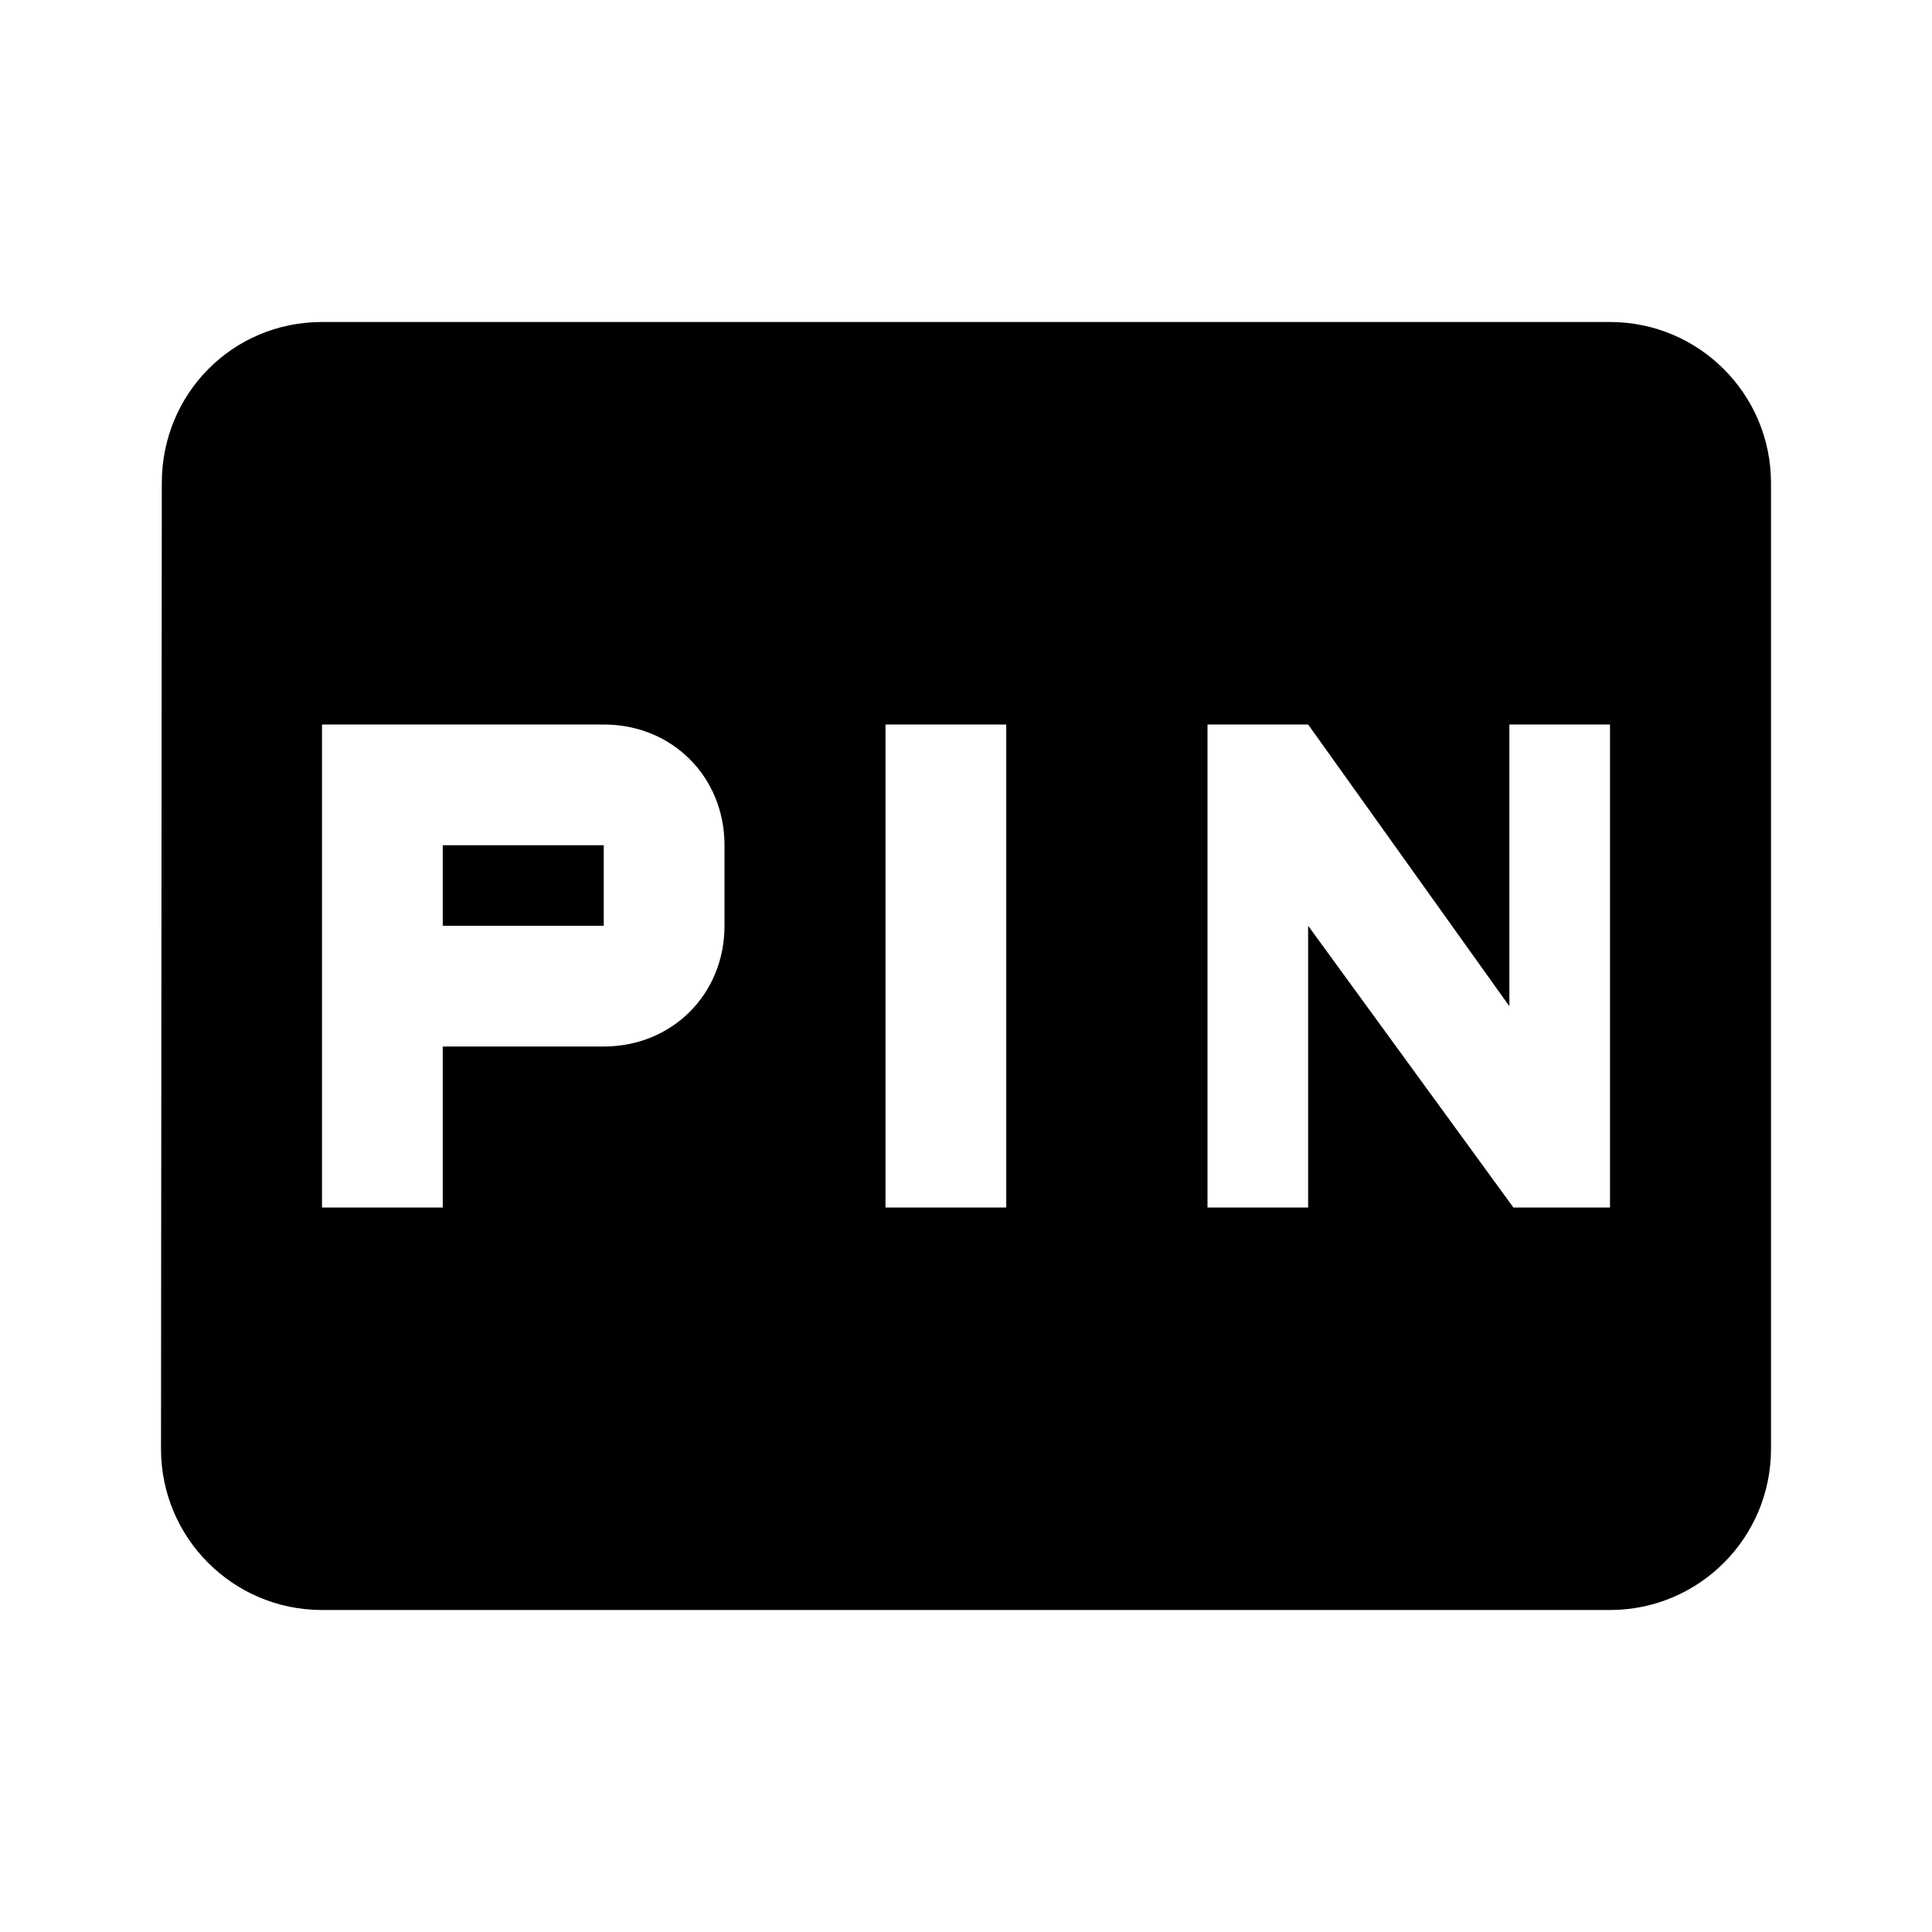
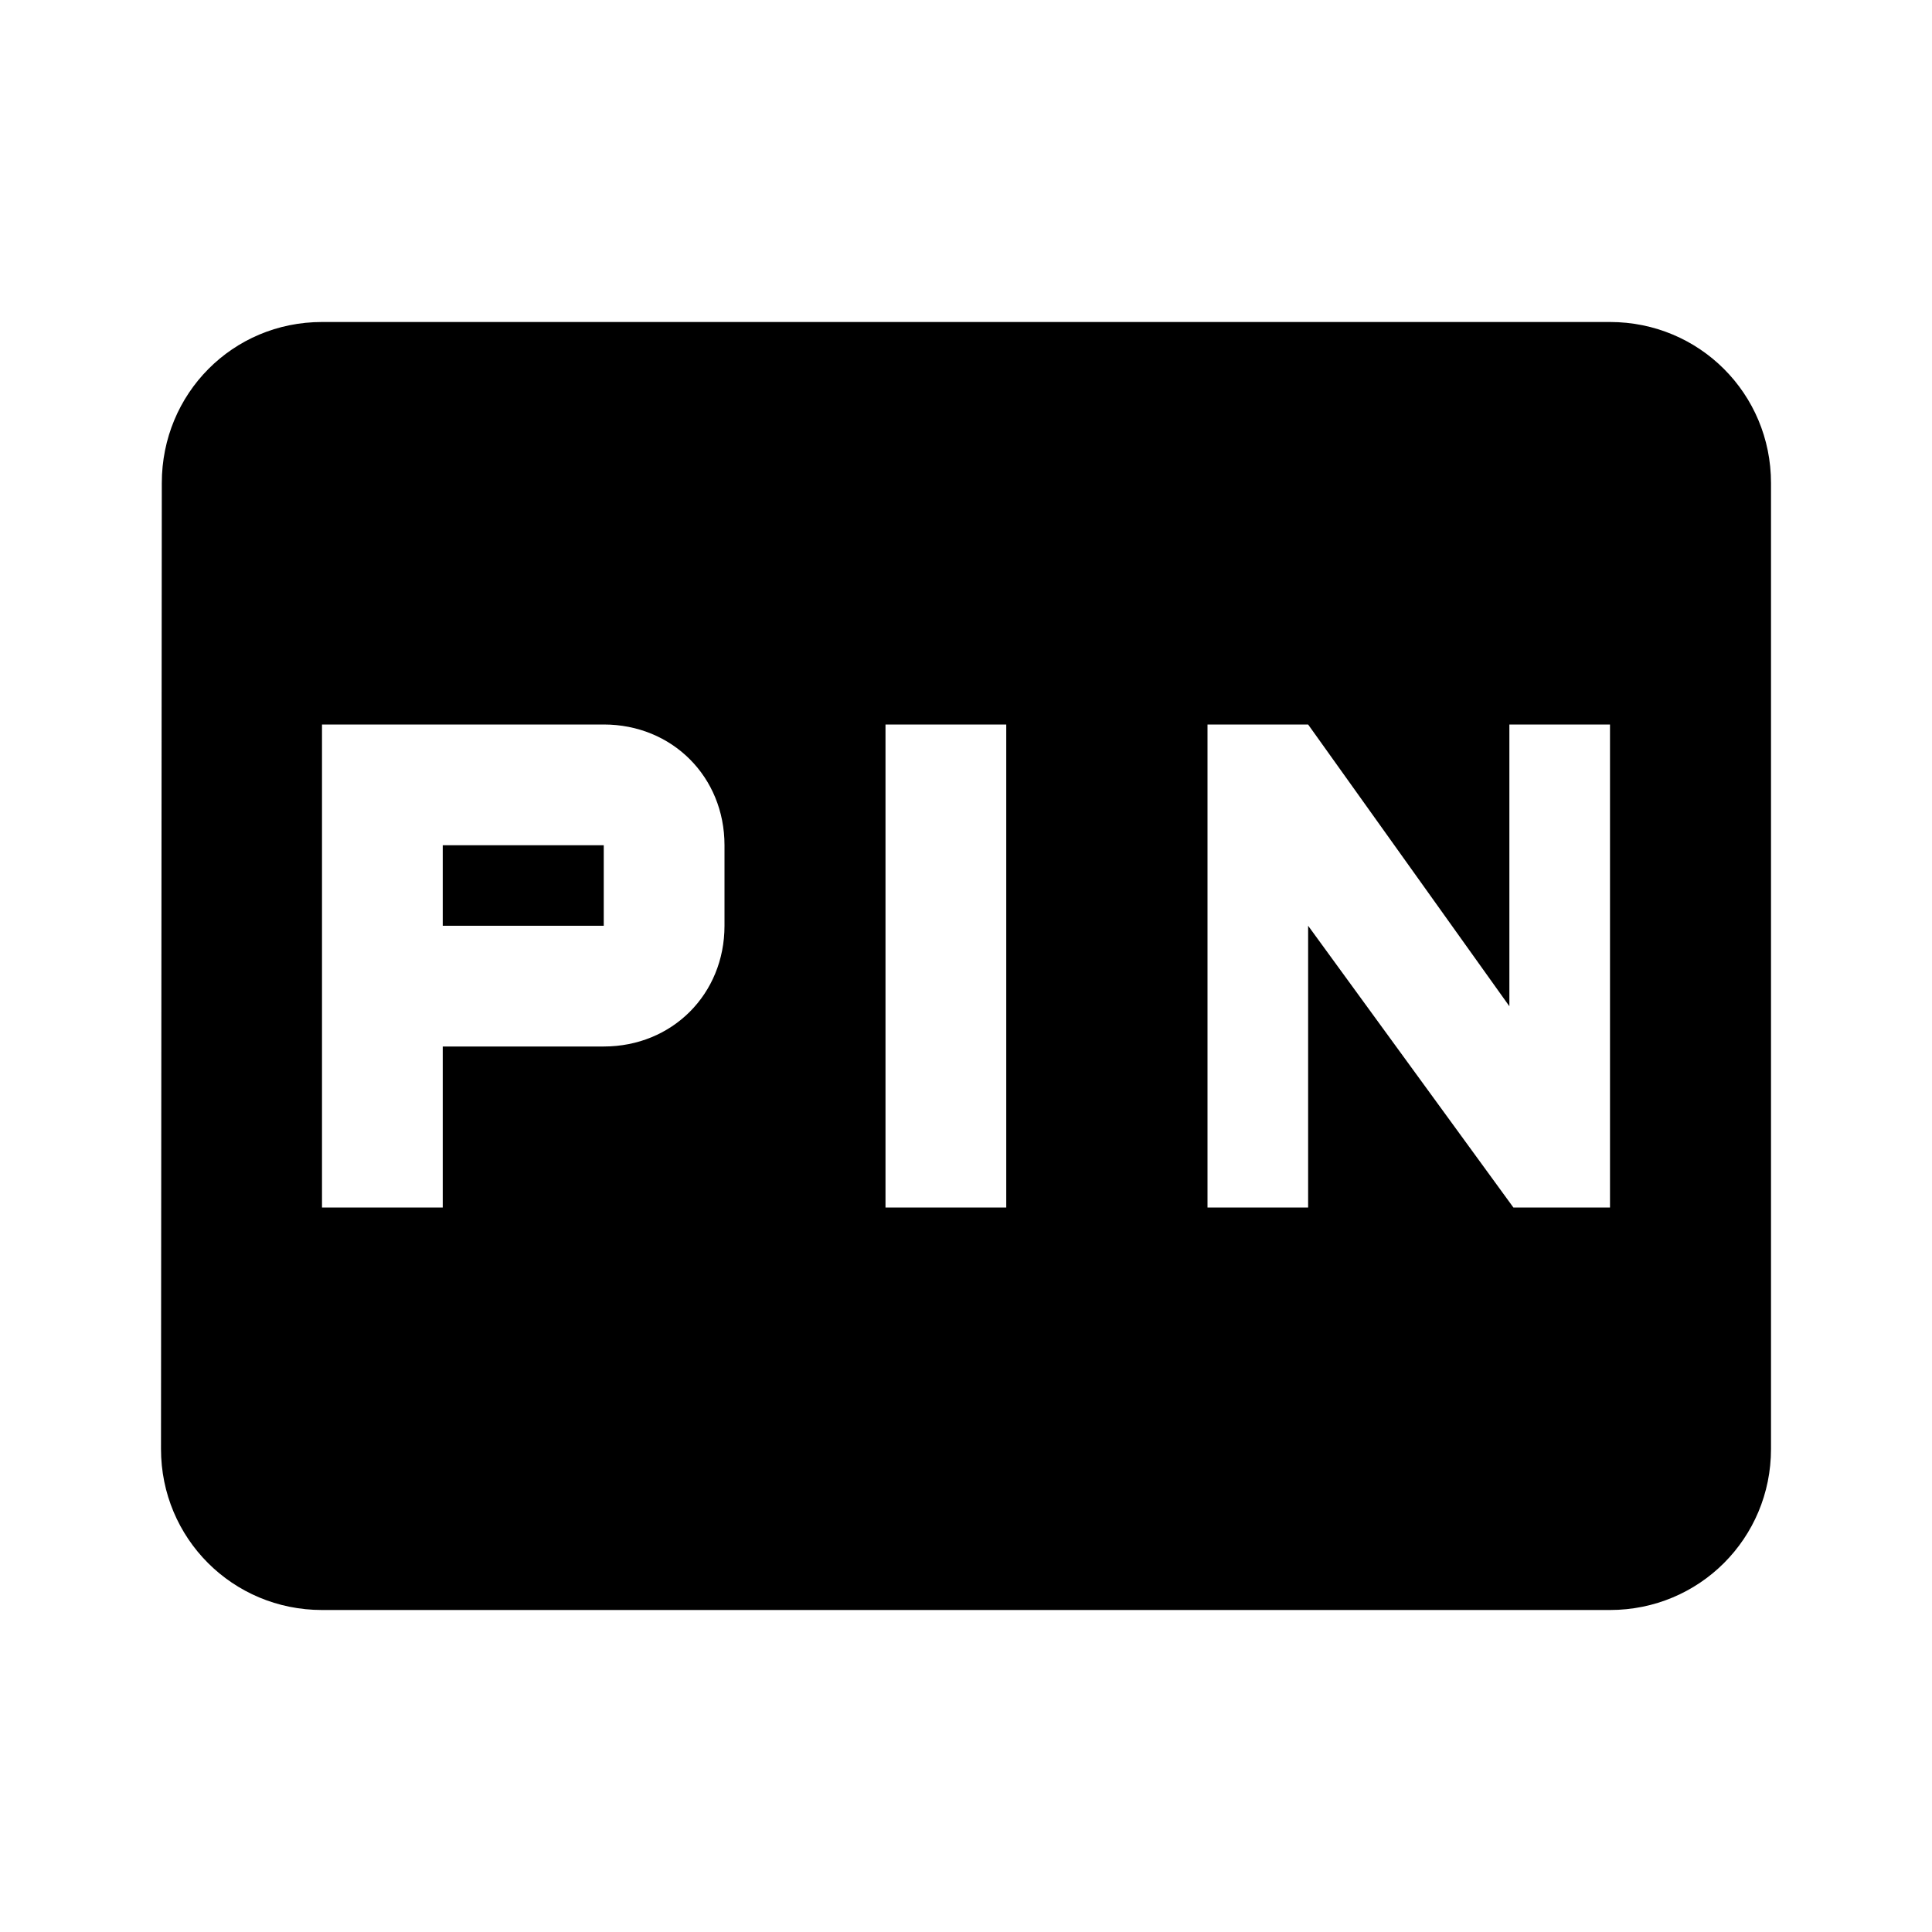
<svg aria-hidden="true" aria-label="Pin" class="d-svg d-svg__pin" viewBox="0 0 24 24">
-   <path d="M5.5 10.5h2v1h-2v-1zM20 4H4c-1.11 0-1.99.89-1.99 2L2 18a2 2 0 0 0 2 2h16a2 2 0 0 0 2-2V6a2 2 0 0 0-2-2zM9 11.5c0 .85-.65 1.5-1.5 1.5h-2v2H4V9h3.5c.85 0 1.5.65 1.5 1.5v1zm3.5 3.5H11V9h1.5v6zm7.5 0h-1.2l-2.55-3.5V15H15V9h1.25l2.5 3.5V9H20v6z" />
+   <path d="M5.5 10.5h2v1h-2v-1zM20 4H4c-1.11 0-1.99.89-1.99 2L2 18c0 1.11.89 2 2 2h16c1.11 0 2-.89 2-2V6c0-1.11-.89-2-2-2zM9 11.5c0 .85-.65 1.5-1.5 1.5h-2v2H4V9h3.5c.85 0 1.5.65 1.5 1.5v1zm3.5 3.5H11V9h1.5v6zm7.5 0h-1.2l-2.55-3.5V15H15V9h1.25l2.5 3.5V9H20v6z" />
</svg>
